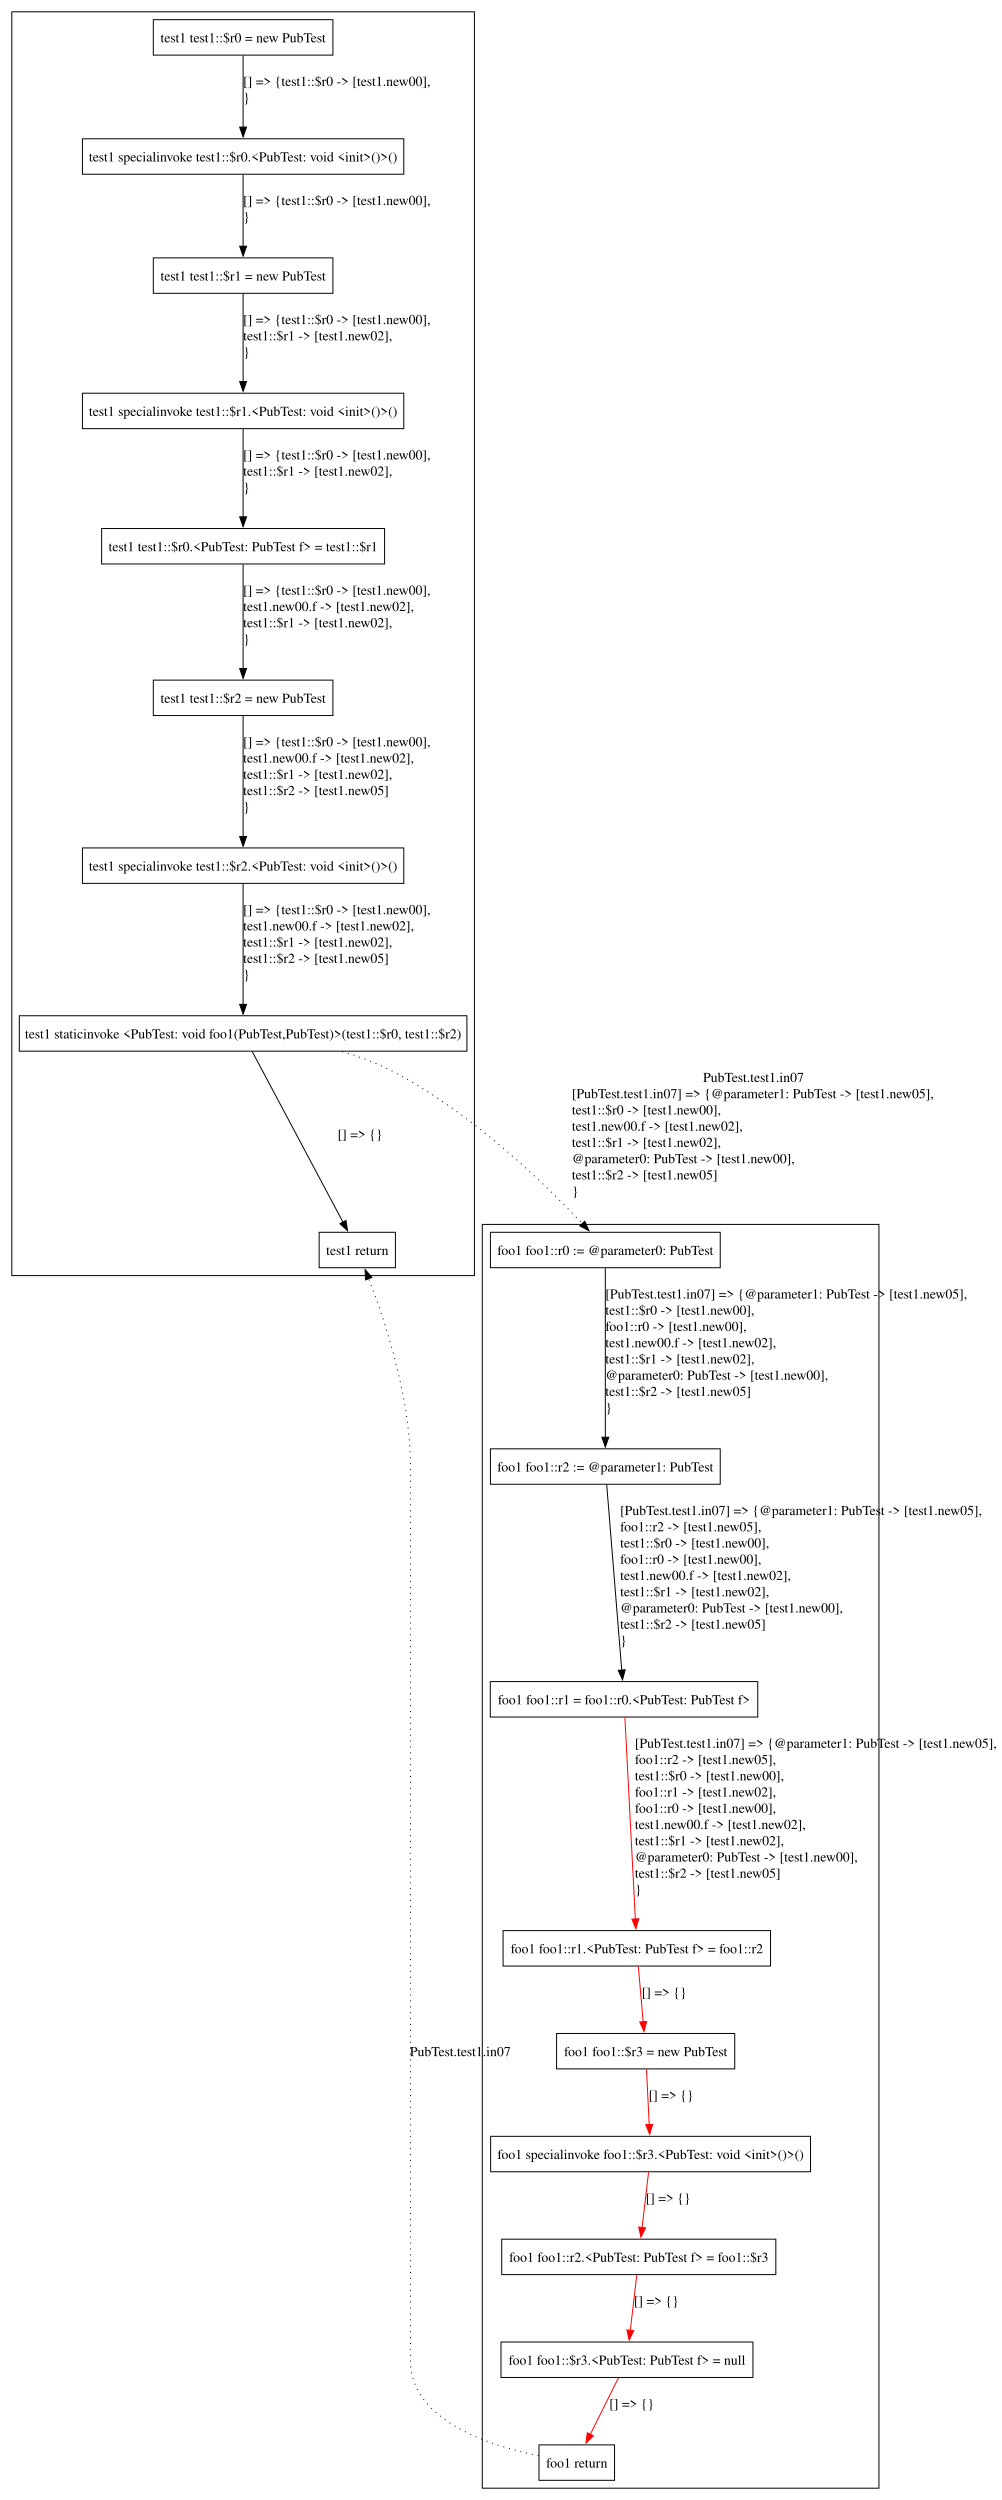
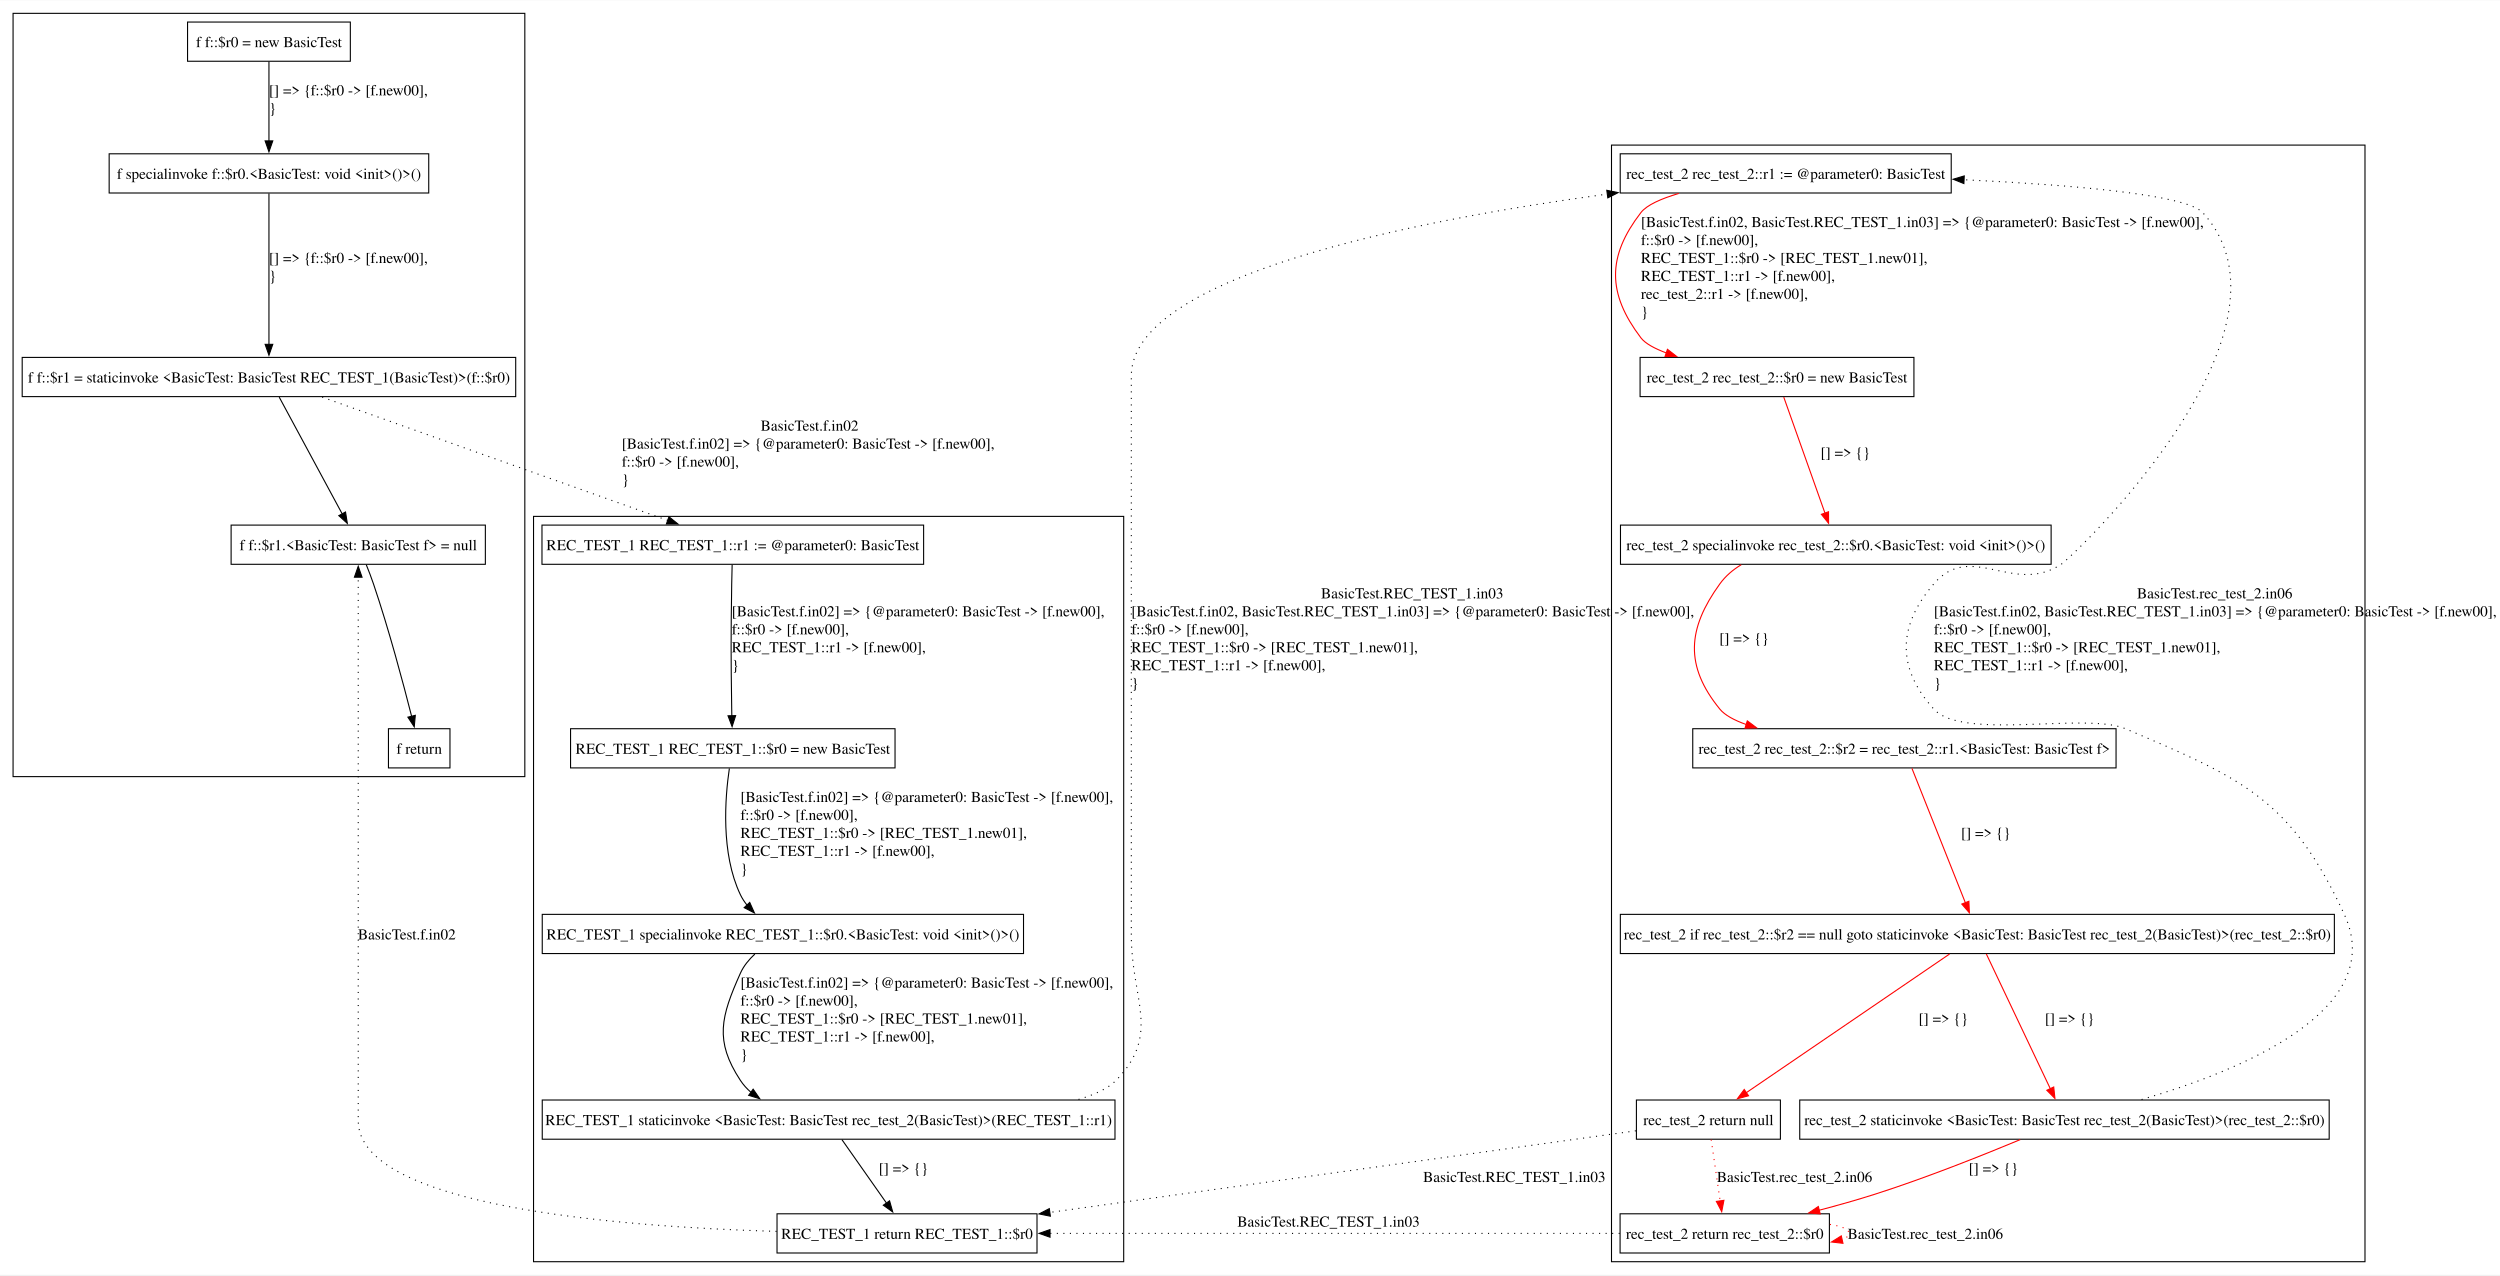
- <svg xmlns="http://www.w3.org/2000/svg" width="1018pt" height="2540pt" viewBox="0.00 0.00 1018.00 2540.00">
-   <g id="graph0" class="graph" transform="scale(1 1) rotate(0) translate(4 2536)">
-     <polygon fill="white" stroke="none" points="-4,4 -4,-2536 1014,-2536 1014,4 -4,4" />
+ <svg xmlns="http://www.w3.org/2000/svg" width="2296pt" height="1171pt" viewBox="0.00 0.00 2296.00 1170.50">
+   <g id="graph0" class="graph" transform="scale(1 1) rotate(0) translate(4 1166.5)">
+     <polygon fill="white" stroke="none" points="-4,4 -4,-1166.5 2292,-1166.5 2292,4 -4,4" />
    <g id="clust1" class="cluster">
-       <polygon fill="none" stroke="black" points="8,-1240 8,-2524 478,-2524 478,-1240 8,-1240" />
+       <polygon fill="none" stroke="black" points="8,-453.5 8,-1154.5 478,-1154.5 478,-453.5 8,-453.5" />
    </g>
    <g id="clust2" class="cluster">
-       <polygon fill="none" stroke="black" points="486,-8 486,-1292 889,-1292 889,-8 486,-8" />
+       <polygon fill="none" stroke="black" points="486,-8 486,-692.5 1028,-692.5 1028,-8 486,-8" />
+     </g>
+     <g id="clust3" class="cluster">
+       <polygon fill="none" stroke="black" points="1476,-8 1476,-1033.5 2168,-1033.5 2168,-8 1476,-8" />
    </g>
    <g id="node1" class="node">
-       <polygon fill="none" stroke="black" points="334.25,-2516 151.75,-2516 151.75,-2480 334.25,-2480 334.25,-2516" />
-       <text text-anchor="middle" x="243" y="-2492.95" font-family="Times,serif" font-size="14.00">test1 test1::$r0 = new PubTest</text>
+       <polygon fill="none" stroke="black" points="317.75,-1146.5 168.25,-1146.5 168.25,-1110.5 317.75,-1110.5 317.75,-1146.5" />
+       <text text-anchor="middle" x="243" y="-1123.45" font-family="Times,serif" font-size="14.00">f f::$r0 = new BasicTest</text>
    </g>
    <g id="node2" class="node">
-       <polygon fill="none" stroke="black" points="406.25,-2395 79.75,-2395 79.75,-2359 406.25,-2359 406.25,-2395" />
-       <text text-anchor="middle" x="243" y="-2371.95" font-family="Times,serif" font-size="14.00">test1 specialinvoke test1::$r0.&lt;PubTest: void &lt;init&gt;()&gt;()</text>
+       <polygon fill="none" stroke="black" points="389.75,-1025.5 96.25,-1025.5 96.25,-989.5 389.75,-989.5 389.75,-1025.5" />
+       <text text-anchor="middle" x="243" y="-1002.45" font-family="Times,serif" font-size="14.00">f specialinvoke f::$r0.&lt;BasicTest: void &lt;init&gt;()&gt;()</text>
    </g>
    <g id="edge1" class="edge">
-       <path fill="none" stroke="black" d="M243,-2479.7C243,-2460.57 243,-2429.46 243,-2406.68" />
-       <polygon fill="black" stroke="black" points="246.5,-2406.84 243,-2396.84 239.5,-2406.84 246.5,-2406.84" />
-       <text text-anchor="start" x="243" y="-2448.7" font-family="Times,serif" font-size="14.00">[] =&gt; {test1::$r0 -&gt; [test1.new00], </text>
-       <text text-anchor="start" x="243" y="-2432.2" font-family="Times,serif" font-size="14.00">}</text>
+       <path fill="none" stroke="black" d="M243,-1110.2C243,-1091.07 243,-1059.96 243,-1037.18" />
+       <polygon fill="black" stroke="black" points="246.5,-1037.34 243,-1027.34 239.5,-1037.34 246.5,-1037.34" />
+       <text text-anchor="start" x="243" y="-1079.2" font-family="Times,serif" font-size="14.00">[] =&gt; {f::$r0 -&gt; [f.new00], </text>
+       <text text-anchor="start" x="243" y="-1062.7" font-family="Times,serif" font-size="14.00">}</text>
    </g>
    <g id="node3" class="node">
-       <polygon fill="none" stroke="black" points="334.25,-2274 151.75,-2274 151.75,-2238 334.25,-2238 334.25,-2274" />
-       <text text-anchor="middle" x="243" y="-2250.95" font-family="Times,serif" font-size="14.00">test1 test1::$r1 = new PubTest</text>
+       <polygon fill="none" stroke="black" points="469.62,-838.5 16.38,-838.5 16.38,-802.5 469.62,-802.5 469.62,-838.5" />
+       <text text-anchor="middle" x="243" y="-815.45" font-family="Times,serif" font-size="14.00">f f::$r1 = staticinvoke &lt;BasicTest: BasicTest REC_TEST_1(BasicTest)&gt;(f::$r0)</text>
    </g>
    <g id="edge2" class="edge">
-       <path fill="none" stroke="black" d="M243,-2358.7C243,-2339.57 243,-2308.46 243,-2285.68" />
-       <polygon fill="black" stroke="black" points="246.5,-2285.84 243,-2275.84 239.5,-2285.84 246.5,-2285.84" />
-       <text text-anchor="start" x="243" y="-2327.7" font-family="Times,serif" font-size="14.00">[] =&gt; {test1::$r0 -&gt; [test1.new00], </text>
-       <text text-anchor="start" x="243" y="-2311.2" font-family="Times,serif" font-size="14.00">}</text>
+       <path fill="none" stroke="black" d="M243,-989.1C243,-957.21 243,-889.14 243,-850.27" />
+       <polygon fill="black" stroke="black" points="246.5,-850.51 243,-840.51 239.5,-850.51 246.5,-850.51" />
+       <text text-anchor="start" x="243" y="-925.2" font-family="Times,serif" font-size="14.00">[] =&gt; {f::$r0 -&gt; [f.new00], </text>
+       <text text-anchor="start" x="243" y="-908.7" font-family="Times,serif" font-size="14.00">}</text>
    </g>
    <g id="node4" class="node">
-       <polygon fill="none" stroke="black" points="406.25,-2136.5 79.75,-2136.5 79.75,-2100.5 406.25,-2100.5 406.25,-2136.5" />
-       <text text-anchor="middle" x="243" y="-2113.45" font-family="Times,serif" font-size="14.00">test1 specialinvoke test1::$r1.&lt;PubTest: void &lt;init&gt;()&gt;()</text>
+       <polygon fill="none" stroke="black" points="441.75,-684.5 208.25,-684.5 208.25,-648.5 441.75,-648.5 441.75,-684.5" />
+       <text text-anchor="middle" x="325" y="-661.45" font-family="Times,serif" font-size="14.00">f f::$r1.&lt;BasicTest: BasicTest f&gt; = null</text>
    </g>
    <g id="edge3" class="edge">
-       <path fill="none" stroke="black" d="M243,-2237.56C243,-2215 243,-2175.38 243,-2148.32" />
-       <polygon fill="black" stroke="black" points="246.5,-2148.38 243,-2138.38 239.5,-2148.38 246.5,-2148.38" />
-       <text text-anchor="start" x="243" y="-2206.7" font-family="Times,serif" font-size="14.00">[] =&gt; {test1::$r0 -&gt; [test1.new00], </text>
-       <text text-anchor="start" x="243" y="-2190.2" font-family="Times,serif" font-size="14.00">test1::$r1 -&gt; [test1.new02], </text>
-       <text text-anchor="start" x="243" y="-2173.7" font-family="Times,serif" font-size="14.00">}</text>
+       <path fill="none" stroke="black" d="M252.41,-802.06C266.62,-775.72 293.68,-725.56 310.44,-694.48" />
+       <polygon fill="black" stroke="black" points="313.32,-696.53 314.98,-686.07 307.16,-693.2 313.32,-696.53" />
+     </g>
+     <g id="node6" class="node">
+       <polygon fill="none" stroke="black" points="844.25,-684.5 493.75,-684.5 493.75,-648.5 844.25,-648.5 844.25,-684.5" />
+       <text text-anchor="middle" x="669" y="-661.45" font-family="Times,serif" font-size="14.00">REC_TEST_1 REC_TEST_1::r1 := @parameter0: BasicTest</text>
+     </g>
+     <g id="edge16" class="edge">
+       <path fill="none" stroke="black" stroke-dasharray="1,5" d="M291.87,-802.06C370.38,-774.05 524.39,-719.1 609.29,-688.8" />
+       <polygon fill="black" stroke="black" points="610.38,-692.13 618.62,-685.48 608.03,-685.54 610.38,-692.13" />
+       <text text-anchor="middle" x="739.5" y="-771.2" font-family="Times,serif" font-size="14.00">BasicTest.f.in02</text>
+       <text text-anchor="start" x="567" y="-754.7" font-family="Times,serif" font-size="14.00">[BasicTest.f.in02] =&gt; {@parameter0: BasicTest -&gt; [f.new00], </text>
+       <text text-anchor="start" x="567" y="-738.2" font-family="Times,serif" font-size="14.00">f::$r0 -&gt; [f.new00], </text>
+       <text text-anchor="start" x="567" y="-721.7" font-family="Times,serif" font-size="14.00">}</text>
    </g>
    <g id="node5" class="node">
-       <polygon fill="none" stroke="black" points="386.75,-1999 99.25,-1999 99.25,-1963 386.75,-1963 386.75,-1999" />
-       <text text-anchor="middle" x="243" y="-1975.95" font-family="Times,serif" font-size="14.00">test1 test1::$r0.&lt;PubTest: PubTest f&gt; = test1::$r1</text>
+       <polygon fill="none" stroke="black" points="409.25,-497.5 352.75,-497.5 352.75,-461.5 409.25,-461.5 409.25,-497.5" />
+       <text text-anchor="middle" x="381" y="-474.45" font-family="Times,serif" font-size="14.00">f return</text>
    </g>
    <g id="edge4" class="edge">
-       <path fill="none" stroke="black" d="M243,-2100.06C243,-2077.5 243,-2037.88 243,-2010.82" />
-       <polygon fill="black" stroke="black" points="246.5,-2010.88 243,-2000.88 239.5,-2010.88 246.5,-2010.88" />
-       <text text-anchor="start" x="243" y="-2069.2" font-family="Times,serif" font-size="14.00">[] =&gt; {test1::$r0 -&gt; [test1.new00], </text>
-       <text text-anchor="start" x="243" y="-2052.7" font-family="Times,serif" font-size="14.00">test1::$r1 -&gt; [test1.new02], </text>
-       <text text-anchor="start" x="243" y="-2036.2" font-family="Times,serif" font-size="14.00">}</text>
-     </g>
-     <g id="node6" class="node">
-       <polygon fill="none" stroke="black" points="334.25,-1845 151.75,-1845 151.75,-1809 334.25,-1809 334.25,-1845" />
-       <text text-anchor="middle" x="243" y="-1821.95" font-family="Times,serif" font-size="14.00">test1 test1::$r2 = new PubTest</text>
+       <path fill="none" stroke="black" d="M332.35,-648.19C334.61,-642.59 337.03,-636.33 339,-630.5 353.18,-588.67 366.36,-539.16 374.05,-508.8" />
+       <polygon fill="black" stroke="black" points="377.4,-509.8 376.44,-499.25 370.61,-508.1 377.4,-509.8" />
+     </g>
+     <g id="node7" class="node">
+       <polygon fill="none" stroke="black" points="818,-497.5 520,-497.5 520,-461.5 818,-461.5 818,-497.5" />
+       <text text-anchor="middle" x="669" y="-474.45" font-family="Times,serif" font-size="14.00">REC_TEST_1 REC_TEST_1::$r0 = new BasicTest</text>
    </g>
    <g id="edge5" class="edge">
-       <path fill="none" stroke="black" d="M243,-1962.56C243,-1936.68 243,-1887.8 243,-1856.62" />
-       <polygon fill="black" stroke="black" points="246.5,-1856.75 243,-1846.75 239.5,-1856.75 246.5,-1856.75" />
-       <text text-anchor="start" x="243" y="-1931.7" font-family="Times,serif" font-size="14.00">[] =&gt; {test1::$r0 -&gt; [test1.new00], </text>
-       <text text-anchor="start" x="243" y="-1915.2" font-family="Times,serif" font-size="14.00">test1.new00.f -&gt; [test1.new02], </text>
-       <text text-anchor="start" x="243" y="-1898.7" font-family="Times,serif" font-size="14.00">test1::$r1 -&gt; [test1.new02], </text>
-       <text text-anchor="start" x="243" y="-1882.2" font-family="Times,serif" font-size="14.00">}</text>
-     </g>
-     <g id="node7" class="node">
-       <polygon fill="none" stroke="black" points="406.25,-1674.5 79.75,-1674.5 79.75,-1638.5 406.25,-1638.5 406.25,-1674.5" />
-       <text text-anchor="middle" x="243" y="-1651.45" font-family="Times,serif" font-size="14.00">test1 specialinvoke test1::$r2.&lt;PubTest: void &lt;init&gt;()&gt;()</text>
+       <path fill="none" stroke="black" d="M668.4,-648.06C668.24,-642.45 668.08,-636.21 668,-630.5 667.27,-579.39 667.27,-566.61 668,-515.5 668.03,-513.45 668.07,-511.33 668.11,-509.19" />
+       <polygon fill="black" stroke="black" points="671.61,-509.54 668.36,-499.46 664.61,-509.36 671.61,-509.54" />
+       <text text-anchor="start" x="668" y="-600.7" font-family="Times,serif" font-size="14.00">[BasicTest.f.in02] =&gt; {@parameter0: BasicTest -&gt; [f.new00], </text>
+       <text text-anchor="start" x="668" y="-584.2" font-family="Times,serif" font-size="14.00">f::$r0 -&gt; [f.new00], </text>
+       <text text-anchor="start" x="668" y="-567.7" font-family="Times,serif" font-size="14.00">REC_TEST_1::r1 -&gt; [f.new00], </text>
+       <text text-anchor="start" x="668" y="-551.2" font-family="Times,serif" font-size="14.00">}</text>
+     </g>
+     <g id="node8" class="node">
+       <polygon fill="none" stroke="black" points="936,-327 494,-327 494,-291 936,-291 936,-327" />
+       <text text-anchor="middle" x="715" y="-303.95" font-family="Times,serif" font-size="14.00">REC_TEST_1 specialinvoke REC_TEST_1::$r0.&lt;BasicTest: void &lt;init&gt;()&gt;()</text>
    </g>
    <g id="edge6" class="edge">
-       <path fill="none" stroke="black" d="M243,-1808.6C243,-1779.57 243,-1720.97 243,-1685.89" />
-       <polygon fill="black" stroke="black" points="246.5,-1686.07 243,-1676.07 239.5,-1686.07 246.5,-1686.07" />
-       <text text-anchor="start" x="243" y="-1777.7" font-family="Times,serif" font-size="14.00">[] =&gt; {test1::$r0 -&gt; [test1.new00], </text>
-       <text text-anchor="start" x="243" y="-1761.2" font-family="Times,serif" font-size="14.00">test1.new00.f -&gt; [test1.new02], </text>
-       <text text-anchor="start" x="243" y="-1744.7" font-family="Times,serif" font-size="14.00">test1::$r1 -&gt; [test1.new02], </text>
-       <text text-anchor="start" x="243" y="-1728.2" font-family="Times,serif" font-size="14.00">test1::$r2 -&gt; [test1.new05]</text>
-       <text text-anchor="start" x="243" y="-1711.7" font-family="Times,serif" font-size="14.00">}</text>
-     </g>
-     <g id="node8" class="node">
-       <polygon fill="none" stroke="black" points="470.38,-1504 15.62,-1504 15.62,-1468 470.38,-1468 470.38,-1504" />
-       <text text-anchor="middle" x="243" y="-1480.95" font-family="Times,serif" font-size="14.00">test1 staticinvoke &lt;PubTest: void foo1(PubTest,PubTest)&gt;(test1::$r0, test1::$r2)</text>
+       <path fill="none" stroke="black" d="M665.85,-461.04C661.93,-434.51 657.78,-383.11 676,-345 677.61,-341.63 679.7,-338.45 682.08,-335.47" />
+       <polygon fill="black" stroke="black" points="684.54,-337.97 688.86,-328.3 679.45,-333.17 684.54,-337.97" />
+       <text text-anchor="start" x="676" y="-430.2" font-family="Times,serif" font-size="14.00">[BasicTest.f.in02] =&gt; {@parameter0: BasicTest -&gt; [f.new00], </text>
+       <text text-anchor="start" x="676" y="-413.7" font-family="Times,serif" font-size="14.00">f::$r0 -&gt; [f.new00], </text>
+       <text text-anchor="start" x="676" y="-397.2" font-family="Times,serif" font-size="14.00">REC_TEST_1::$r0 -&gt; [REC_TEST_1.new01], </text>
+       <text text-anchor="start" x="676" y="-380.7" font-family="Times,serif" font-size="14.00">REC_TEST_1::r1 -&gt; [f.new00], </text>
+       <text text-anchor="start" x="676" y="-364.2" font-family="Times,serif" font-size="14.00">}</text>
+     </g>
+     <g id="node9" class="node">
+       <polygon fill="none" stroke="black" points="1020,-156.5 494,-156.5 494,-120.5 1020,-120.5 1020,-156.5" />
+       <text text-anchor="middle" x="757" y="-133.45" font-family="Times,serif" font-size="14.00">REC_TEST_1 staticinvoke &lt;BasicTest: BasicTest rec_test_2(BasicTest)&gt;(REC_TEST_1::r1)</text>
    </g>
    <g id="edge7" class="edge">
-       <path fill="none" stroke="black" d="M243,-1638.1C243,-1609.07 243,-1550.47 243,-1515.39" />
-       <polygon fill="black" stroke="black" points="246.5,-1515.57 243,-1505.57 239.5,-1515.57 246.5,-1515.57" />
-       <text text-anchor="start" x="243" y="-1607.2" font-family="Times,serif" font-size="14.00">[] =&gt; {test1::$r0 -&gt; [test1.new00], </text>
-       <text text-anchor="start" x="243" y="-1590.7" font-family="Times,serif" font-size="14.00">test1.new00.f -&gt; [test1.new02], </text>
-       <text text-anchor="start" x="243" y="-1574.2" font-family="Times,serif" font-size="14.00">test1::$r1 -&gt; [test1.new02], </text>
-       <text text-anchor="start" x="243" y="-1557.7" font-family="Times,serif" font-size="14.00">test1::$r2 -&gt; [test1.new05]</text>
-       <text text-anchor="start" x="243" y="-1541.2" font-family="Times,serif" font-size="14.00">}</text>
-     </g>
-     <g id="node9" class="node">
-       <polygon fill="none" stroke="black" points="397.75,-1284 320.25,-1284 320.25,-1248 397.75,-1248 397.75,-1284" />
-       <text text-anchor="middle" x="359" y="-1260.95" font-family="Times,serif" font-size="14.00">test1 return</text>
+       <path fill="none" stroke="black" d="M689.25,-290.54C683.89,-285.56 678.97,-279.65 676,-273 658.16,-233.02 651.96,-211.08 676,-174.5 678.7,-170.4 681.99,-166.77 685.69,-163.57" />
+       <polygon fill="black" stroke="black" points="687.69,-166.44 693.73,-157.73 683.58,-160.77 687.69,-166.44" />
+       <text text-anchor="start" x="676" y="-259.7" font-family="Times,serif" font-size="14.00">[BasicTest.f.in02] =&gt; {@parameter0: BasicTest -&gt; [f.new00], </text>
+       <text text-anchor="start" x="676" y="-243.2" font-family="Times,serif" font-size="14.00">f::$r0 -&gt; [f.new00], </text>
+       <text text-anchor="start" x="676" y="-226.7" font-family="Times,serif" font-size="14.00">REC_TEST_1::$r0 -&gt; [REC_TEST_1.new01], </text>
+       <text text-anchor="start" x="676" y="-210.2" font-family="Times,serif" font-size="14.00">REC_TEST_1::r1 -&gt; [f.new00], </text>
+       <text text-anchor="start" x="676" y="-193.7" font-family="Times,serif" font-size="14.00">}</text>
+     </g>
+     <g id="node10" class="node">
+       <polygon fill="none" stroke="black" points="948.38,-52 709.62,-52 709.62,-16 948.38,-16 948.38,-52" />
+       <text text-anchor="middle" x="829" y="-28.95" font-family="Times,serif" font-size="14.00">REC_TEST_1 return REC_TEST_1::$r0</text>
    </g>
    <g id="edge8" class="edge">
-       <path fill="none" stroke="black" d="M252.3,-1467.53C272.45,-1429.65 320.31,-1339.71 344.49,-1294.27" />
-       <polygon fill="black" stroke="black" points="347.5,-1296.06 349.11,-1285.59 341.32,-1292.77 347.5,-1296.06" />
-       <text text-anchor="start" x="339" y="-1378.95" font-family="Times,serif" font-size="14.00">[] =&gt; {}</text>
-     </g>
-     <g id="node10" class="node">
-       <polygon fill="none" stroke="black" points="727.75,-1284 494.25,-1284 494.25,-1248 727.75,-1248 727.75,-1284" />
-       <text text-anchor="middle" x="611" y="-1260.95" font-family="Times,serif" font-size="14.00">foo1 foo1::r0 := @parameter0: PubTest</text>
+       <path fill="none" stroke="black" d="M769.21,-120.11C780.44,-104.14 797.24,-80.21 810.18,-61.79" />
+       <polygon fill="black" stroke="black" points="812.97,-63.91 815.86,-53.71 807.24,-59.88 812.97,-63.91" />
+       <text text-anchor="start" x="803" y="-89.2" font-family="Times,serif" font-size="14.00">[] =&gt; {}</text>
+     </g>
+     <g id="node11" class="node">
+       <polygon fill="none" stroke="black" points="1788,-1025.5 1484,-1025.5 1484,-989.5 1788,-989.5 1788,-1025.5" />
+       <text text-anchor="middle" x="1636" y="-1002.45" font-family="Times,serif" font-size="14.00">rec_test_2 rec_test_2::r1 := @parameter0: BasicTest</text>
    </g>
    <g id="edge17" class="edge">
-       <path fill="none" stroke="black" stroke-dasharray="1,5" d="M343.62,-1467.56C359.58,-1462.96 375.56,-1457.2 390,-1450 471.85,-1409.17 549.98,-1332.77 587.62,-1292.83" />
-       <polygon fill="black" stroke="black" points="590.16,-1295.23 594.41,-1285.53 585.04,-1290.46 590.16,-1295.23" />
-       <text text-anchor="middle" x="761.5" y="-1436.7" font-family="Times,serif" font-size="14.00">PubTest.test1.in07</text>
-       <text text-anchor="start" x="577" y="-1420.2" font-family="Times,serif" font-size="14.00">[PubTest.test1.in07] =&gt; {@parameter1: PubTest -&gt; [test1.new05], </text>
-       <text text-anchor="start" x="577" y="-1403.7" font-family="Times,serif" font-size="14.00">test1::$r0 -&gt; [test1.new00], </text>
-       <text text-anchor="start" x="577" y="-1387.2" font-family="Times,serif" font-size="14.00">test1.new00.f -&gt; [test1.new02], </text>
-       <text text-anchor="start" x="577" y="-1370.7" font-family="Times,serif" font-size="14.00">test1::$r1 -&gt; [test1.new02], </text>
-       <text text-anchor="start" x="577" y="-1354.2" font-family="Times,serif" font-size="14.00">@parameter0: PubTest -&gt; [test1.new00], </text>
-       <text text-anchor="start" x="577" y="-1337.7" font-family="Times,serif" font-size="14.00">test1::$r2 -&gt; [test1.new05]</text>
-       <text text-anchor="start" x="577" y="-1321.2" font-family="Times,serif" font-size="14.00">}</text>
-     </g>
-     <g id="node11" class="node">
-       <polygon fill="none" stroke="black" points="727.75,-1064 494.25,-1064 494.25,-1028 727.75,-1028 727.75,-1064" />
-       <text text-anchor="middle" x="611" y="-1040.95" font-family="Times,serif" font-size="14.00">foo1 foo1::r2 := @parameter1: PubTest</text>
+       <path fill="none" stroke="black" stroke-dasharray="1,5" d="M986.49,-156.99C1001.88,-161.59 1014.03,-167.33 1021,-174.5 1062.6,-217.26 1035,-248.34 1035,-308 1035,-821.5 1035,-821.5 1035,-821.5 1035,-913.28 1294.27,-964.31 1472.23,-988.52" />
+       <polygon fill="black" stroke="black" points="1471.69,-991.98 1482.07,-989.84 1472.62,-985.04 1471.69,-991.98" />
+       <text text-anchor="middle" x="1293" y="-617.2" font-family="Times,serif" font-size="14.00">BasicTest.REC_TEST_1.in03</text>
+       <text text-anchor="start" x="1035" y="-600.7" font-family="Times,serif" font-size="14.00">[BasicTest.f.in02, BasicTest.REC_TEST_1.in03] =&gt; {@parameter0: BasicTest -&gt; [f.new00], </text>
+       <text text-anchor="start" x="1035" y="-584.2" font-family="Times,serif" font-size="14.00">f::$r0 -&gt; [f.new00], </text>
+       <text text-anchor="start" x="1035" y="-567.7" font-family="Times,serif" font-size="14.00">REC_TEST_1::$r0 -&gt; [REC_TEST_1.new01], </text>
+       <text text-anchor="start" x="1035" y="-551.2" font-family="Times,serif" font-size="14.00">REC_TEST_1::r1 -&gt; [f.new00], </text>
+       <text text-anchor="start" x="1035" y="-534.7" font-family="Times,serif" font-size="14.00">}</text>
+     </g>
+     <g id="edge18" class="edge">
+       <path fill="none" stroke="black" stroke-dasharray="1,5" d="M709.24,-35.83C560.18,-40.19 325,-59.43 325,-137.5 325,-480.5 325,-480.5 325,-480.5 325,-535.9 325,-600.64 325,-636.98" />
+       <polygon fill="black" stroke="black" points="321.5,-636.64 325,-646.64 328.5,-636.64 321.5,-636.64" />
+       <text text-anchor="middle" x="369.62" y="-303.95" font-family="Times,serif" font-size="14.00">BasicTest.f.in02</text>
+     </g>
+     <g id="node12" class="node">
+       <polygon fill="none" stroke="black" points="1753.75,-838.5 1502.25,-838.5 1502.25,-802.5 1753.75,-802.5 1753.75,-838.5" />
+       <text text-anchor="middle" x="1628" y="-815.45" font-family="Times,serif" font-size="14.00">rec_test_2 rec_test_2::$r0 = new BasicTest</text>
    </g>
    <g id="edge9" class="edge">
-       <path fill="none" stroke="black" d="M611,-1247.53C611,-1210.05 611,-1121.6 611,-1075.72" />
-       <polygon fill="black" stroke="black" points="614.5,-1075.77 611,-1065.77 607.5,-1075.77 614.5,-1075.77" />
-       <text text-anchor="start" x="611" y="-1216.7" font-family="Times,serif" font-size="14.00">[PubTest.test1.in07] =&gt; {@parameter1: PubTest -&gt; [test1.new05], </text>
-       <text text-anchor="start" x="611" y="-1200.2" font-family="Times,serif" font-size="14.00">test1::$r0 -&gt; [test1.new00], </text>
-       <text text-anchor="start" x="611" y="-1183.7" font-family="Times,serif" font-size="14.00">foo1::r0 -&gt; [test1.new00], </text>
-       <text text-anchor="start" x="611" y="-1167.2" font-family="Times,serif" font-size="14.00">test1.new00.f -&gt; [test1.new02], </text>
-       <text text-anchor="start" x="611" y="-1150.7" font-family="Times,serif" font-size="14.00">test1::$r1 -&gt; [test1.new02], </text>
-       <text text-anchor="start" x="611" y="-1134.2" font-family="Times,serif" font-size="14.00">@parameter0: PubTest -&gt; [test1.new00], </text>
-       <text text-anchor="start" x="611" y="-1117.7" font-family="Times,serif" font-size="14.00">test1::$r2 -&gt; [test1.new05]</text>
-       <text text-anchor="start" x="611" y="-1101.2" font-family="Times,serif" font-size="14.00">}</text>
-     </g>
-     <g id="node12" class="node">
-       <polygon fill="none" stroke="black" points="765.88,-827.5 494.12,-827.5 494.12,-791.5 765.88,-791.5 765.88,-827.5" />
-       <text text-anchor="middle" x="630" y="-804.45" font-family="Times,serif" font-size="14.00">foo1 foo1::r1 = foo1::r0.&lt;PubTest: PubTest f&gt;</text>
+       <path fill="none" stroke="red" d="M1537.76,-989.09C1521.6,-984.29 1508.36,-978.45 1503,-971.5 1471.79,-931.02 1472.11,-897.22 1503,-856.5 1506.96,-851.28 1515.58,-846.62 1526.54,-842.54" />
+       <polygon fill="red" stroke="red" points="1527.39,-845.95 1535.75,-839.44 1525.16,-839.31 1527.39,-845.95" />
+       <text text-anchor="start" x="1503" y="-958.2" font-family="Times,serif" font-size="14.00">[BasicTest.f.in02, BasicTest.REC_TEST_1.in03] =&gt; {@parameter0: BasicTest -&gt; [f.new00], </text>
+       <text text-anchor="start" x="1503" y="-941.7" font-family="Times,serif" font-size="14.00">f::$r0 -&gt; [f.new00], </text>
+       <text text-anchor="start" x="1503" y="-925.2" font-family="Times,serif" font-size="14.00">REC_TEST_1::$r0 -&gt; [REC_TEST_1.new01], </text>
+       <text text-anchor="start" x="1503" y="-908.7" font-family="Times,serif" font-size="14.00">REC_TEST_1::r1 -&gt; [f.new00], </text>
+       <text text-anchor="start" x="1503" y="-892.2" font-family="Times,serif" font-size="14.00">rec_test_2::r1 -&gt; [f.new00], </text>
+       <text text-anchor="start" x="1503" y="-875.7" font-family="Times,serif" font-size="14.00">}</text>
+     </g>
+     <g id="node13" class="node">
+       <polygon fill="none" stroke="black" points="1879.75,-684.5 1484.25,-684.5 1484.25,-648.5 1879.75,-648.5 1879.75,-684.5" />
+       <text text-anchor="middle" x="1682" y="-661.45" font-family="Times,serif" font-size="14.00">rec_test_2 specialinvoke rec_test_2::$r0.&lt;BasicTest: void &lt;init&gt;()&gt;()</text>
    </g>
    <g id="edge10" class="edge">
-       <path fill="none" stroke="black" d="M612.4,-1027.76C615.64,-987.78 623.69,-888.43 627.68,-839.15" />
-       <polygon fill="black" stroke="black" points="631.16,-839.53 628.48,-829.28 624.18,-838.96 631.16,-839.53" />
-       <text text-anchor="start" x="626" y="-996.7" font-family="Times,serif" font-size="14.00">[PubTest.test1.in07] =&gt; {@parameter1: PubTest -&gt; [test1.new05], </text>
-       <text text-anchor="start" x="626" y="-980.2" font-family="Times,serif" font-size="14.00">foo1::r2 -&gt; [test1.new05], </text>
-       <text text-anchor="start" x="626" y="-963.7" font-family="Times,serif" font-size="14.00">test1::$r0 -&gt; [test1.new00], </text>
-       <text text-anchor="start" x="626" y="-947.2" font-family="Times,serif" font-size="14.00">foo1::r0 -&gt; [test1.new00], </text>
-       <text text-anchor="start" x="626" y="-930.7" font-family="Times,serif" font-size="14.00">test1.new00.f -&gt; [test1.new02], </text>
-       <text text-anchor="start" x="626" y="-914.2" font-family="Times,serif" font-size="14.00">test1::$r1 -&gt; [test1.new02], </text>
-       <text text-anchor="start" x="626" y="-897.7" font-family="Times,serif" font-size="14.00">@parameter0: PubTest -&gt; [test1.new00], </text>
-       <text text-anchor="start" x="626" y="-881.2" font-family="Times,serif" font-size="14.00">test1::$r2 -&gt; [test1.new05]</text>
-       <text text-anchor="start" x="626" y="-864.7" font-family="Times,serif" font-size="14.00">}</text>
-     </g>
-     <g id="node13" class="node">
-       <polygon fill="none" stroke="black" points="778.88,-574.5 507.12,-574.5 507.12,-538.5 778.88,-538.5 778.88,-574.5" />
-       <text text-anchor="middle" x="643" y="-551.45" font-family="Times,serif" font-size="14.00">foo1 foo1::r1.&lt;PubTest: PubTest f&gt; = foo1::r2</text>
+       <path fill="none" stroke="red" d="M1634.19,-802.06C1643.47,-775.95 1661.06,-726.43 1672.13,-695.3" />
+       <polygon fill="red" stroke="red" points="1675.32,-696.75 1675.37,-686.16 1668.73,-694.41 1675.32,-696.75" />
+       <text text-anchor="start" x="1668" y="-746.45" font-family="Times,serif" font-size="14.00">[] =&gt; {}</text>
+     </g>
+     <g id="node14" class="node">
+       <polygon fill="none" stroke="black" points="1939.38,-497.5 1550.62,-497.5 1550.62,-461.5 1939.38,-461.5 1939.38,-497.5" />
+       <text text-anchor="middle" x="1745" y="-474.45" font-family="Times,serif" font-size="14.00">rec_test_2 rec_test_2::$r2 = rec_test_2::r1.&lt;BasicTest: BasicTest f&gt;</text>
    </g>
    <g id="edge11" class="edge">
-       <path fill="none" stroke="red" d="M630.89,-791.25C633.09,-748.8 638.78,-638.92 641.51,-586.35" />
-       <polygon fill="red" stroke="red" points="645,-586.55 642.02,-576.38 638.01,-586.19 645,-586.55" />
-       <text text-anchor="start" x="641" y="-760.2" font-family="Times,serif" font-size="14.00">[PubTest.test1.in07] =&gt; {@parameter1: PubTest -&gt; [test1.new05], </text>
-       <text text-anchor="start" x="641" y="-743.7" font-family="Times,serif" font-size="14.00">foo1::r2 -&gt; [test1.new05], </text>
-       <text text-anchor="start" x="641" y="-727.2" font-family="Times,serif" font-size="14.00">test1::$r0 -&gt; [test1.new00], </text>
-       <text text-anchor="start" x="641" y="-710.7" font-family="Times,serif" font-size="14.00">foo1::r1 -&gt; [test1.new02], </text>
-       <text text-anchor="start" x="641" y="-694.2" font-family="Times,serif" font-size="14.00">foo1::r0 -&gt; [test1.new00], </text>
-       <text text-anchor="start" x="641" y="-677.7" font-family="Times,serif" font-size="14.00">test1.new00.f -&gt; [test1.new02], </text>
-       <text text-anchor="start" x="641" y="-661.2" font-family="Times,serif" font-size="14.00">test1::$r1 -&gt; [test1.new02], </text>
-       <text text-anchor="start" x="641" y="-644.7" font-family="Times,serif" font-size="14.00">@parameter0: PubTest -&gt; [test1.new00], </text>
-       <text text-anchor="start" x="641" y="-628.2" font-family="Times,serif" font-size="14.00">test1::$r2 -&gt; [test1.new05]</text>
-       <text text-anchor="start" x="641" y="-611.7" font-family="Times,serif" font-size="14.00">}</text>
-     </g>
-     <g id="node14" class="node">
-       <polygon fill="none" stroke="black" points="742.5,-470 561.5,-470 561.5,-434 742.5,-434 742.5,-470" />
-       <text text-anchor="middle" x="652" y="-446.95" font-family="Times,serif" font-size="14.00">foo1 foo1::$r3 = new PubTest</text>
+       <path fill="none" stroke="red" d="M1595.18,-648.12C1587.55,-643.53 1580.75,-637.75 1575.5,-630.5 1545.53,-589.1 1543.22,-555.13 1575.5,-515.5 1580,-509.97 1588.67,-505.29 1599.79,-501.33" />
+       <polygon fill="red" stroke="red" points="1600.72,-504.7 1609.2,-498.35 1598.61,-498.03 1600.72,-504.7" />
+       <text text-anchor="start" x="1575" y="-575.95" font-family="Times,serif" font-size="14.00">[] =&gt; {}</text>
+     </g>
+     <g id="node15" class="node">
+       <polygon fill="none" stroke="black" points="2139.88,-327 1484.12,-327 1484.12,-291 2139.88,-291 2139.88,-327" />
+       <text text-anchor="middle" x="1812" y="-303.95" font-family="Times,serif" font-size="14.00">rec_test_2 if rec_test_2::$r2 == null goto staticinvoke &lt;BasicTest: BasicTest rec_test_2(BasicTest)&gt;(rec_test_2::$r0)</text>
    </g>
    <g id="edge12" class="edge">
-       <path fill="none" stroke="red" d="M644.53,-538.11C645.88,-522.72 647.88,-499.96 649.47,-481.85" />
-       <polygon fill="red" stroke="red" points="652.95,-482.25 650.33,-471.98 645.97,-481.64 652.95,-482.25" />
-       <text text-anchor="start" x="648" y="-507.2" font-family="Times,serif" font-size="14.00">[] =&gt; {}</text>
-     </g>
-     <g id="node15" class="node">
-       <polygon fill="none" stroke="black" points="819.5,-365.5 494.5,-365.5 494.5,-329.5 819.5,-329.5 819.5,-365.5" />
-       <text text-anchor="middle" x="657" y="-342.45" font-family="Times,serif" font-size="14.00">foo1 specialinvoke foo1::$r3.&lt;PubTest: void &lt;init&gt;()&gt;()</text>
+       <path fill="none" stroke="red" d="M1751.92,-461.1C1763.56,-431.82 1787.17,-372.45 1801.07,-337.48" />
+       <polygon fill="red" stroke="red" points="1804.22,-339.04 1804.66,-328.46 1797.71,-336.46 1804.22,-339.04" />
+       <text text-anchor="start" x="1797" y="-397.2" font-family="Times,serif" font-size="14.00">[] =&gt; {}</text>
+     </g>
+     <g id="node16" class="node">
+       <polygon fill="none" stroke="black" points="1631.12,-156.5 1498.88,-156.5 1498.88,-120.5 1631.12,-120.5 1631.12,-156.5" />
+       <text text-anchor="middle" x="1565" y="-133.45" font-family="Times,serif" font-size="14.00">rec_test_2 return null</text>
    </g>
    <g id="edge13" class="edge">
-       <path fill="none" stroke="red" d="M652.85,-433.61C653.6,-418.22 654.71,-395.46 655.59,-377.35" />
-       <polygon fill="red" stroke="red" points="659.08,-377.64 656.07,-367.48 652.09,-377.3 659.08,-377.64" />
-       <text text-anchor="start" x="655" y="-402.7" font-family="Times,serif" font-size="14.00">[] =&gt; {}</text>
-     </g>
-     <g id="node16" class="node">
-       <polygon fill="none" stroke="black" points="784.25,-261 505.75,-261 505.75,-225 784.25,-225 784.25,-261" />
-       <text text-anchor="middle" x="645" y="-237.95" font-family="Times,serif" font-size="14.00">foo1 foo1::r2.&lt;PubTest: PubTest f&gt; = foo1::$r3</text>
+       <path fill="none" stroke="red" d="M1786.5,-290.6C1742.01,-260.25 1650.17,-197.6 1599.85,-163.27" />
+       <polygon fill="red" stroke="red" points="1601.85,-160.4 1591.61,-157.66 1597.9,-166.18 1601.85,-160.4" />
+       <text text-anchor="start" x="1758" y="-226.7" font-family="Times,serif" font-size="14.00">[] =&gt; {}</text>
+     </g>
+     <g id="node17" class="node">
+       <polygon fill="none" stroke="black" points="2135.12,-156.5 1648.88,-156.5 1648.88,-120.5 2135.12,-120.5 2135.12,-156.5" />
+       <text text-anchor="middle" x="1892" y="-133.45" font-family="Times,serif" font-size="14.00">rec_test_2 staticinvoke &lt;BasicTest: BasicTest rec_test_2(BasicTest)&gt;(rec_test_2::$r0)</text>
    </g>
    <g id="edge14" class="edge">
-       <path fill="none" stroke="red" d="M654.96,-329.11C653.16,-313.72 650.5,-290.96 648.38,-272.85" />
-       <polygon fill="red" stroke="red" points="651.86,-272.5 647.22,-262.98 644.91,-273.32 651.86,-272.5" />
-       <text text-anchor="start" x="652" y="-298.2" font-family="Times,serif" font-size="14.00">[] =&gt; {}</text>
-     </g>
-     <g id="node17" class="node">
-       <polygon fill="none" stroke="black" points="761,-156.5 505,-156.5 505,-120.5 761,-120.5 761,-156.5" />
-       <text text-anchor="middle" x="633" y="-133.45" font-family="Times,serif" font-size="14.00">foo1 foo1::$r3.&lt;PubTest: PubTest f&gt; = null</text>
+       <path fill="none" stroke="red" d="M1820.26,-290.6C1834.23,-261.19 1862.6,-201.43 1879.17,-166.53" />
+       <polygon fill="red" stroke="red" points="1882.13,-168.45 1883.25,-157.92 1875.8,-165.45 1882.13,-168.45" />
+       <text text-anchor="start" x="1874" y="-226.7" font-family="Times,serif" font-size="14.00">[] =&gt; {}</text>
+     </g>
+     <g id="edge20" class="edge">
+       <path fill="none" stroke="black" stroke-dasharray="1,5" d="M1498.39,-128.22C1377.01,-111.32 1117.82,-75.22 959.95,-53.24" />
+       <polygon fill="black" stroke="black" points="960.65,-49.8 950.26,-51.89 959.68,-56.73 960.65,-49.8" />
+       <text text-anchor="middle" x="1386.75" y="-81.2" font-family="Times,serif" font-size="14.00">BasicTest.REC_TEST_1.in03</text>
+     </g>
+     <g id="node18" class="node">
+       <polygon fill="none" stroke="black" points="1676.12,-52 1483.88,-52 1483.88,-16 1676.12,-16 1676.12,-52" />
+       <text text-anchor="middle" x="1580" y="-28.95" font-family="Times,serif" font-size="14.00">rec_test_2 return rec_test_2::$r0</text>
+     </g>
+     <g id="edge19" class="edge">
+       <path fill="none" stroke="red" stroke-dasharray="1,5" d="M1567.54,-120.11C1569.8,-104.72 1573.13,-81.96 1575.78,-63.85" />
+       <polygon fill="red" stroke="red" points="1579.24,-64.37 1577.22,-53.97 1572.31,-63.36 1579.24,-64.37" />
+       <text text-anchor="middle" x="1644.12" y="-81.2" font-family="Times,serif" font-size="14.00">BasicTest.rec_test_2.in06</text>
+     </g>
+     <g id="edge21" class="edge">
+       <path fill="none" stroke="black" stroke-dasharray="1,5" d="M1962.81,-156.92C2052.28,-182.93 2189.96,-238.54 2149,-327 2099.78,-433.3 2055.77,-451.59 1948,-497.5 1911.83,-512.91 1798.35,-486.32 1772,-515.5 1737.75,-553.44 1738.72,-591.71 1772,-630.5 1806.26,-670.43 1845.06,-619.56 1889,-648.5 1900.01,-655.75 2118.13,-862.9 2019,-971.5 2003.71,-988.25 1896.76,-997.08 1799.76,-1001.68" />
+       <polygon fill="black" stroke="black" points="1799.63,-998.18 1789.8,-1002.13 1799.95,-1005.17 1799.63,-998.18" />
+       <text text-anchor="middle" x="2030" y="-617.2" font-family="Times,serif" font-size="14.00">BasicTest.rec_test_2.in06</text>
+       <text text-anchor="start" x="1772" y="-600.7" font-family="Times,serif" font-size="14.00">[BasicTest.f.in02, BasicTest.REC_TEST_1.in03] =&gt; {@parameter0: BasicTest -&gt; [f.new00], </text>
+       <text text-anchor="start" x="1772" y="-584.2" font-family="Times,serif" font-size="14.00">f::$r0 -&gt; [f.new00], </text>
+       <text text-anchor="start" x="1772" y="-567.7" font-family="Times,serif" font-size="14.00">REC_TEST_1::$r0 -&gt; [REC_TEST_1.new01], </text>
+       <text text-anchor="start" x="1772" y="-551.2" font-family="Times,serif" font-size="14.00">REC_TEST_1::r1 -&gt; [f.new00], </text>
+       <text text-anchor="start" x="1772" y="-534.7" font-family="Times,serif" font-size="14.00">}</text>
    </g>
    <g id="edge15" class="edge">
-       <path fill="none" stroke="red" d="M642.96,-224.61C641.16,-209.22 638.5,-186.46 636.38,-168.35" />
-       <polygon fill="red" stroke="red" points="639.86,-168 635.22,-158.48 632.91,-168.82 639.86,-168" />
-       <text text-anchor="start" x="640" y="-193.7" font-family="Times,serif" font-size="14.00">[] =&gt; {}</text>
-     </g>
-     <g id="node18" class="node">
-       <polygon fill="none" stroke="black" points="620.38,-52 543.62,-52 543.62,-16 620.38,-16 620.38,-52" />
-       <text text-anchor="middle" x="582" y="-28.95" font-family="Times,serif" font-size="14.00">foo1 return</text>
-     </g>
-     <g id="edge16" class="edge">
-       <path fill="none" stroke="red" d="M624.35,-120.11C616.51,-104.36 604.82,-80.87 595.71,-62.56" />
-       <polygon fill="red" stroke="red" points="598.96,-61.22 591.37,-53.83 592.69,-64.34 598.96,-61.22" />
-       <text text-anchor="start" x="615" y="-89.2" font-family="Times,serif" font-size="14.00">[] =&gt; {}</text>
-     </g>
-     <g id="edge18" class="edge">
-       <path fill="none" stroke="black" stroke-dasharray="1,5" d="M543.23,-40.99C493.33,-51.16 413,-76.93 413,-137.5 413,-1047 413,-1047 413,-1047 413,-1117.03 386.42,-1196.11 370.55,-1237.06" />
-       <polygon fill="black" stroke="black" points="367.38,-1235.57 366.95,-1246.15 373.89,-1238.15 367.38,-1235.57" />
-       <text text-anchor="middle" x="463.62" y="-446.95" font-family="Times,serif" font-size="14.00">PubTest.test1.in07</text>
+       <path fill="none" stroke="red" d="M1851.37,-120.12C1816.42,-105.56 1764.45,-84.84 1718,-70 1701.58,-64.76 1683.87,-59.77 1666.79,-55.29" />
+       <polygon fill="red" stroke="red" points="1667.7,-51.91 1657.14,-52.81 1665.95,-58.69 1667.7,-51.91" />
+       <text text-anchor="start" x="1804" y="-89.2" font-family="Times,serif" font-size="14.00">[] =&gt; {}</text>
+     </g>
+     <g id="edge23" class="edge">
+       <path fill="none" stroke="black" stroke-dasharray="1,5" d="M1483.57,-34C1350.41,-34 1109.8,-34 960.32,-34" />
+       <polygon fill="black" stroke="black" points="960.34,-30.5 950.34,-34 960.34,-37.5 960.34,-30.5" />
+       <text text-anchor="middle" x="1216.12" y="-40.2" font-family="Times,serif" font-size="14.00">BasicTest.REC_TEST_1.in03</text>
+     </g>
+     <g id="edge22" class="edge">
+       <path fill="none" stroke="red" stroke-dasharray="1,5" d="M1676.58,-42.24C1687.24,-40.68 1694.12,-37.93 1694.12,-34 1694.12,-31.67 1691.7,-29.75 1687.5,-28.25" />
+       <polygon fill="red" stroke="red" points="1688.58,-24.91 1678.06,-26.1 1687.03,-31.73 1688.58,-24.91" />
+       <text text-anchor="middle" x="1764.25" y="-28.95" font-family="Times,serif" font-size="14.00">BasicTest.rec_test_2.in06</text>
    </g>
  </g>
</svg>
